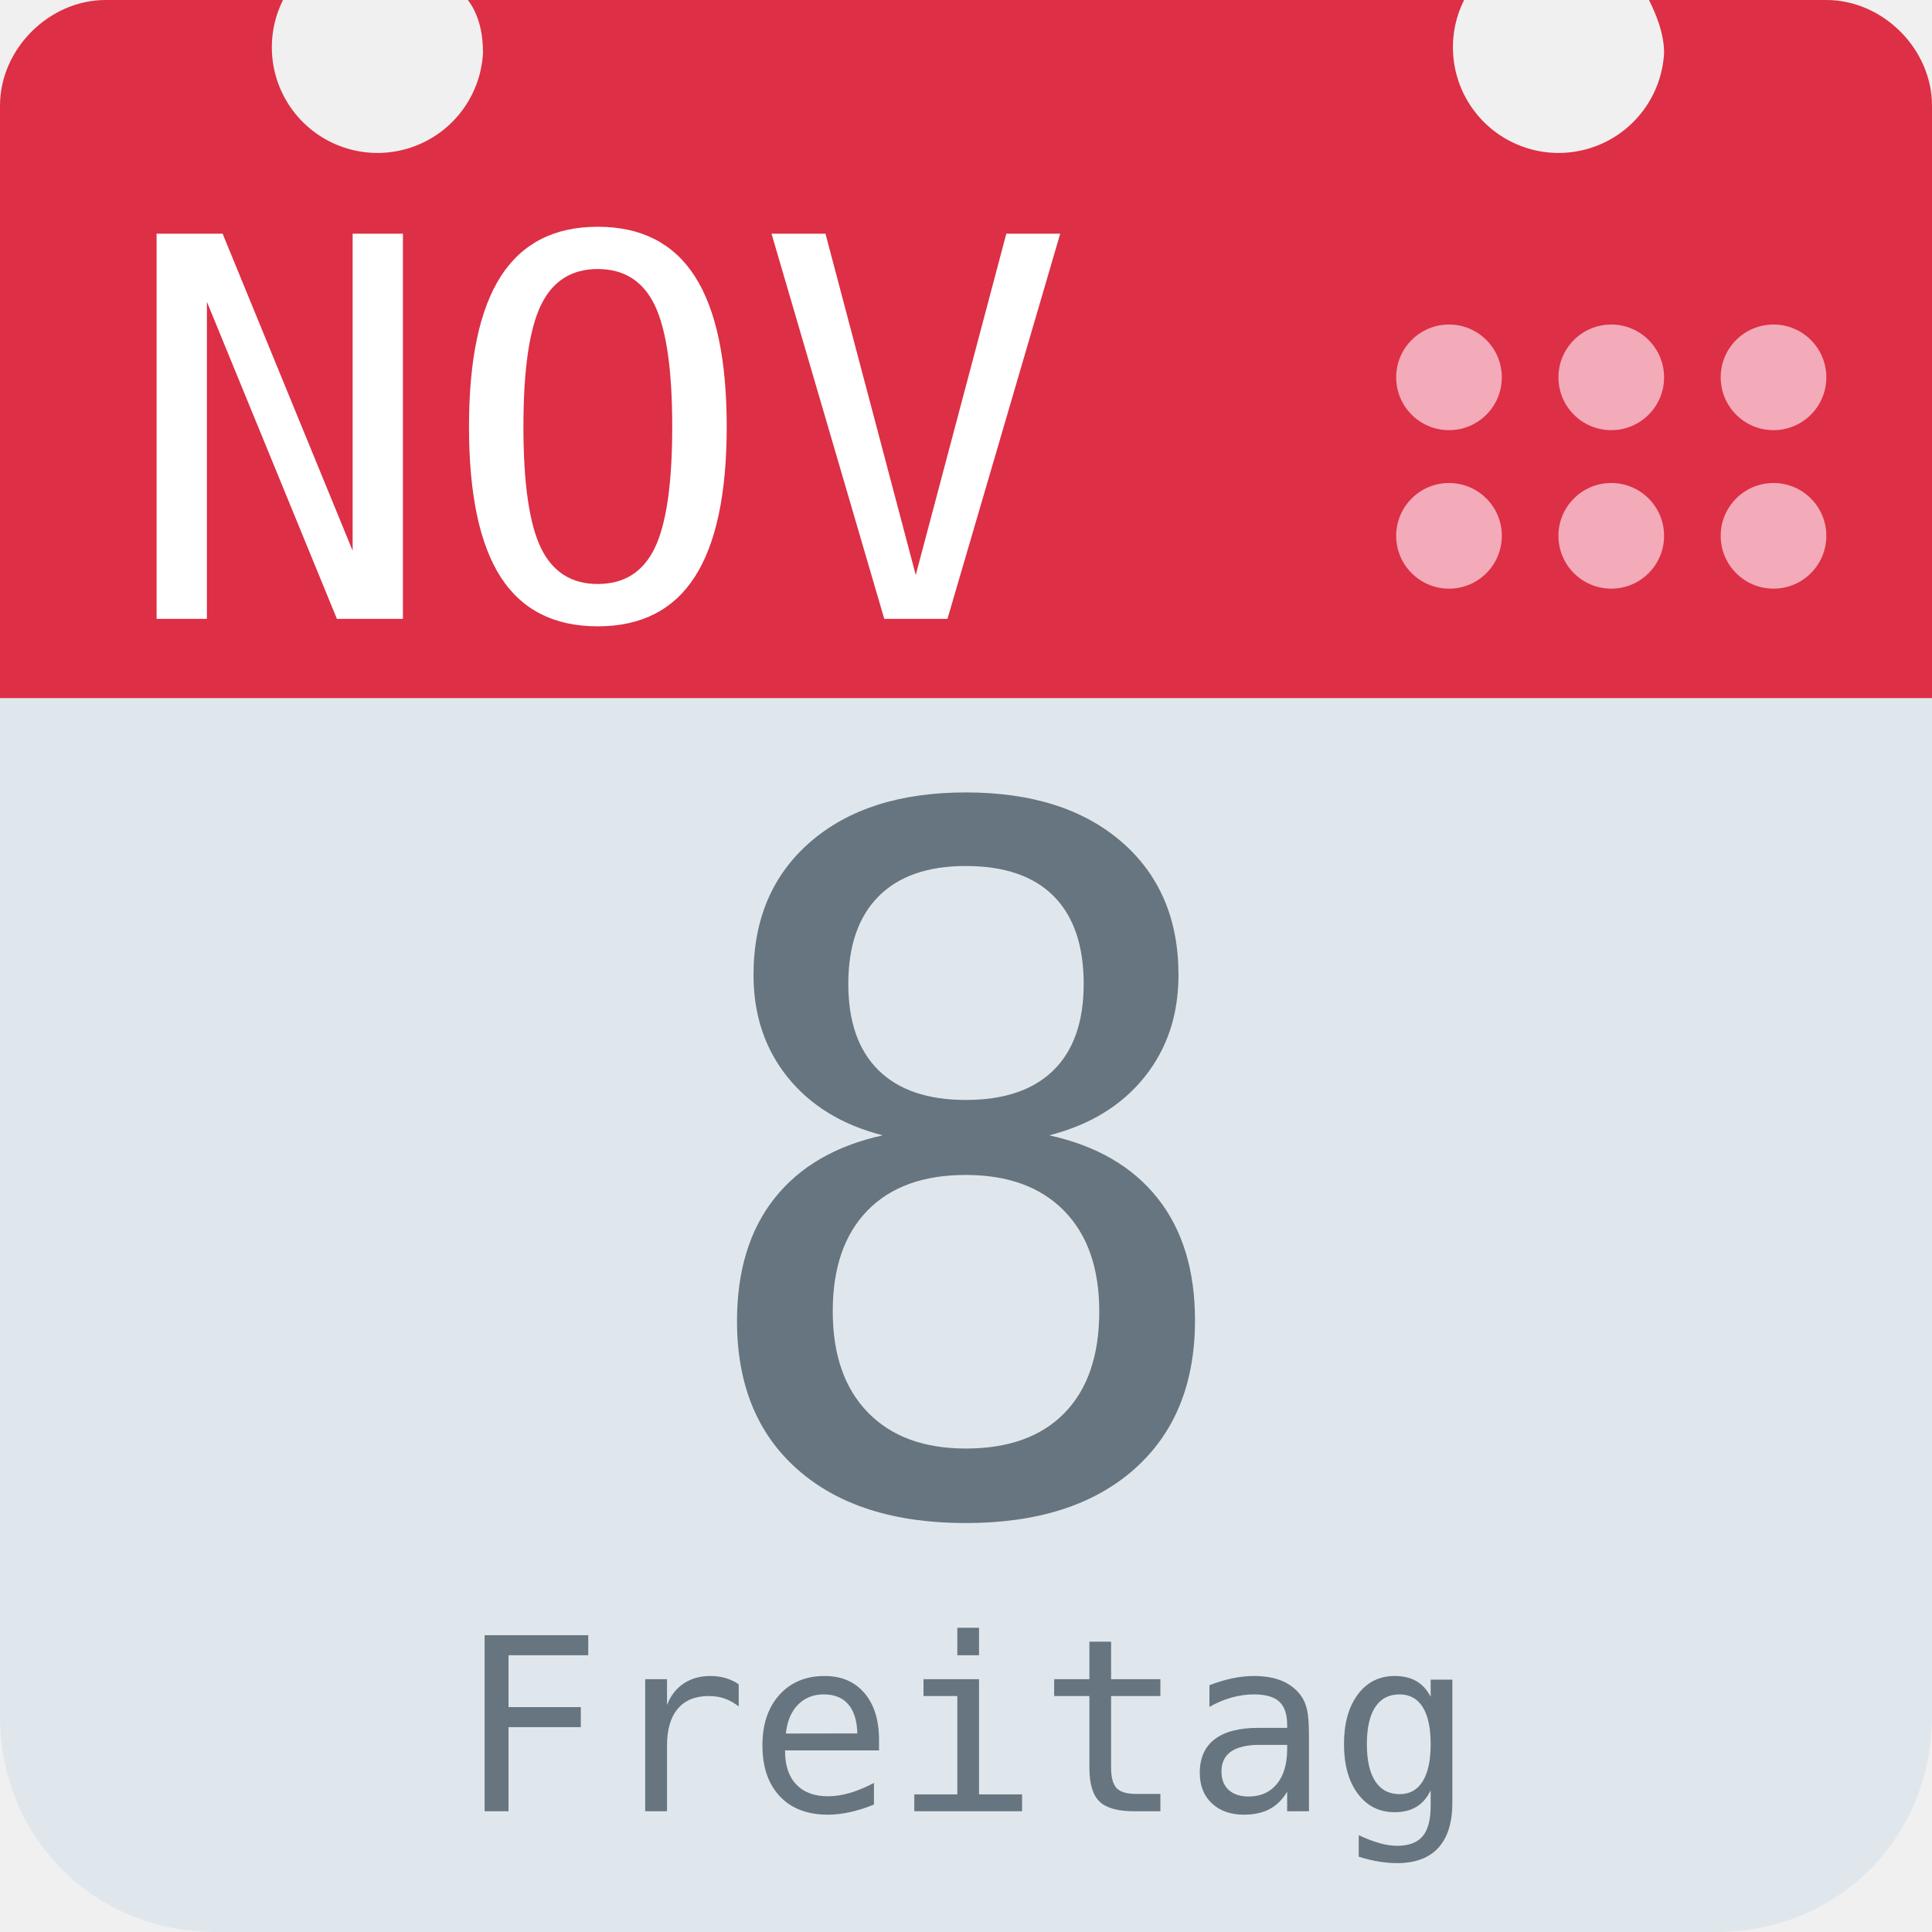
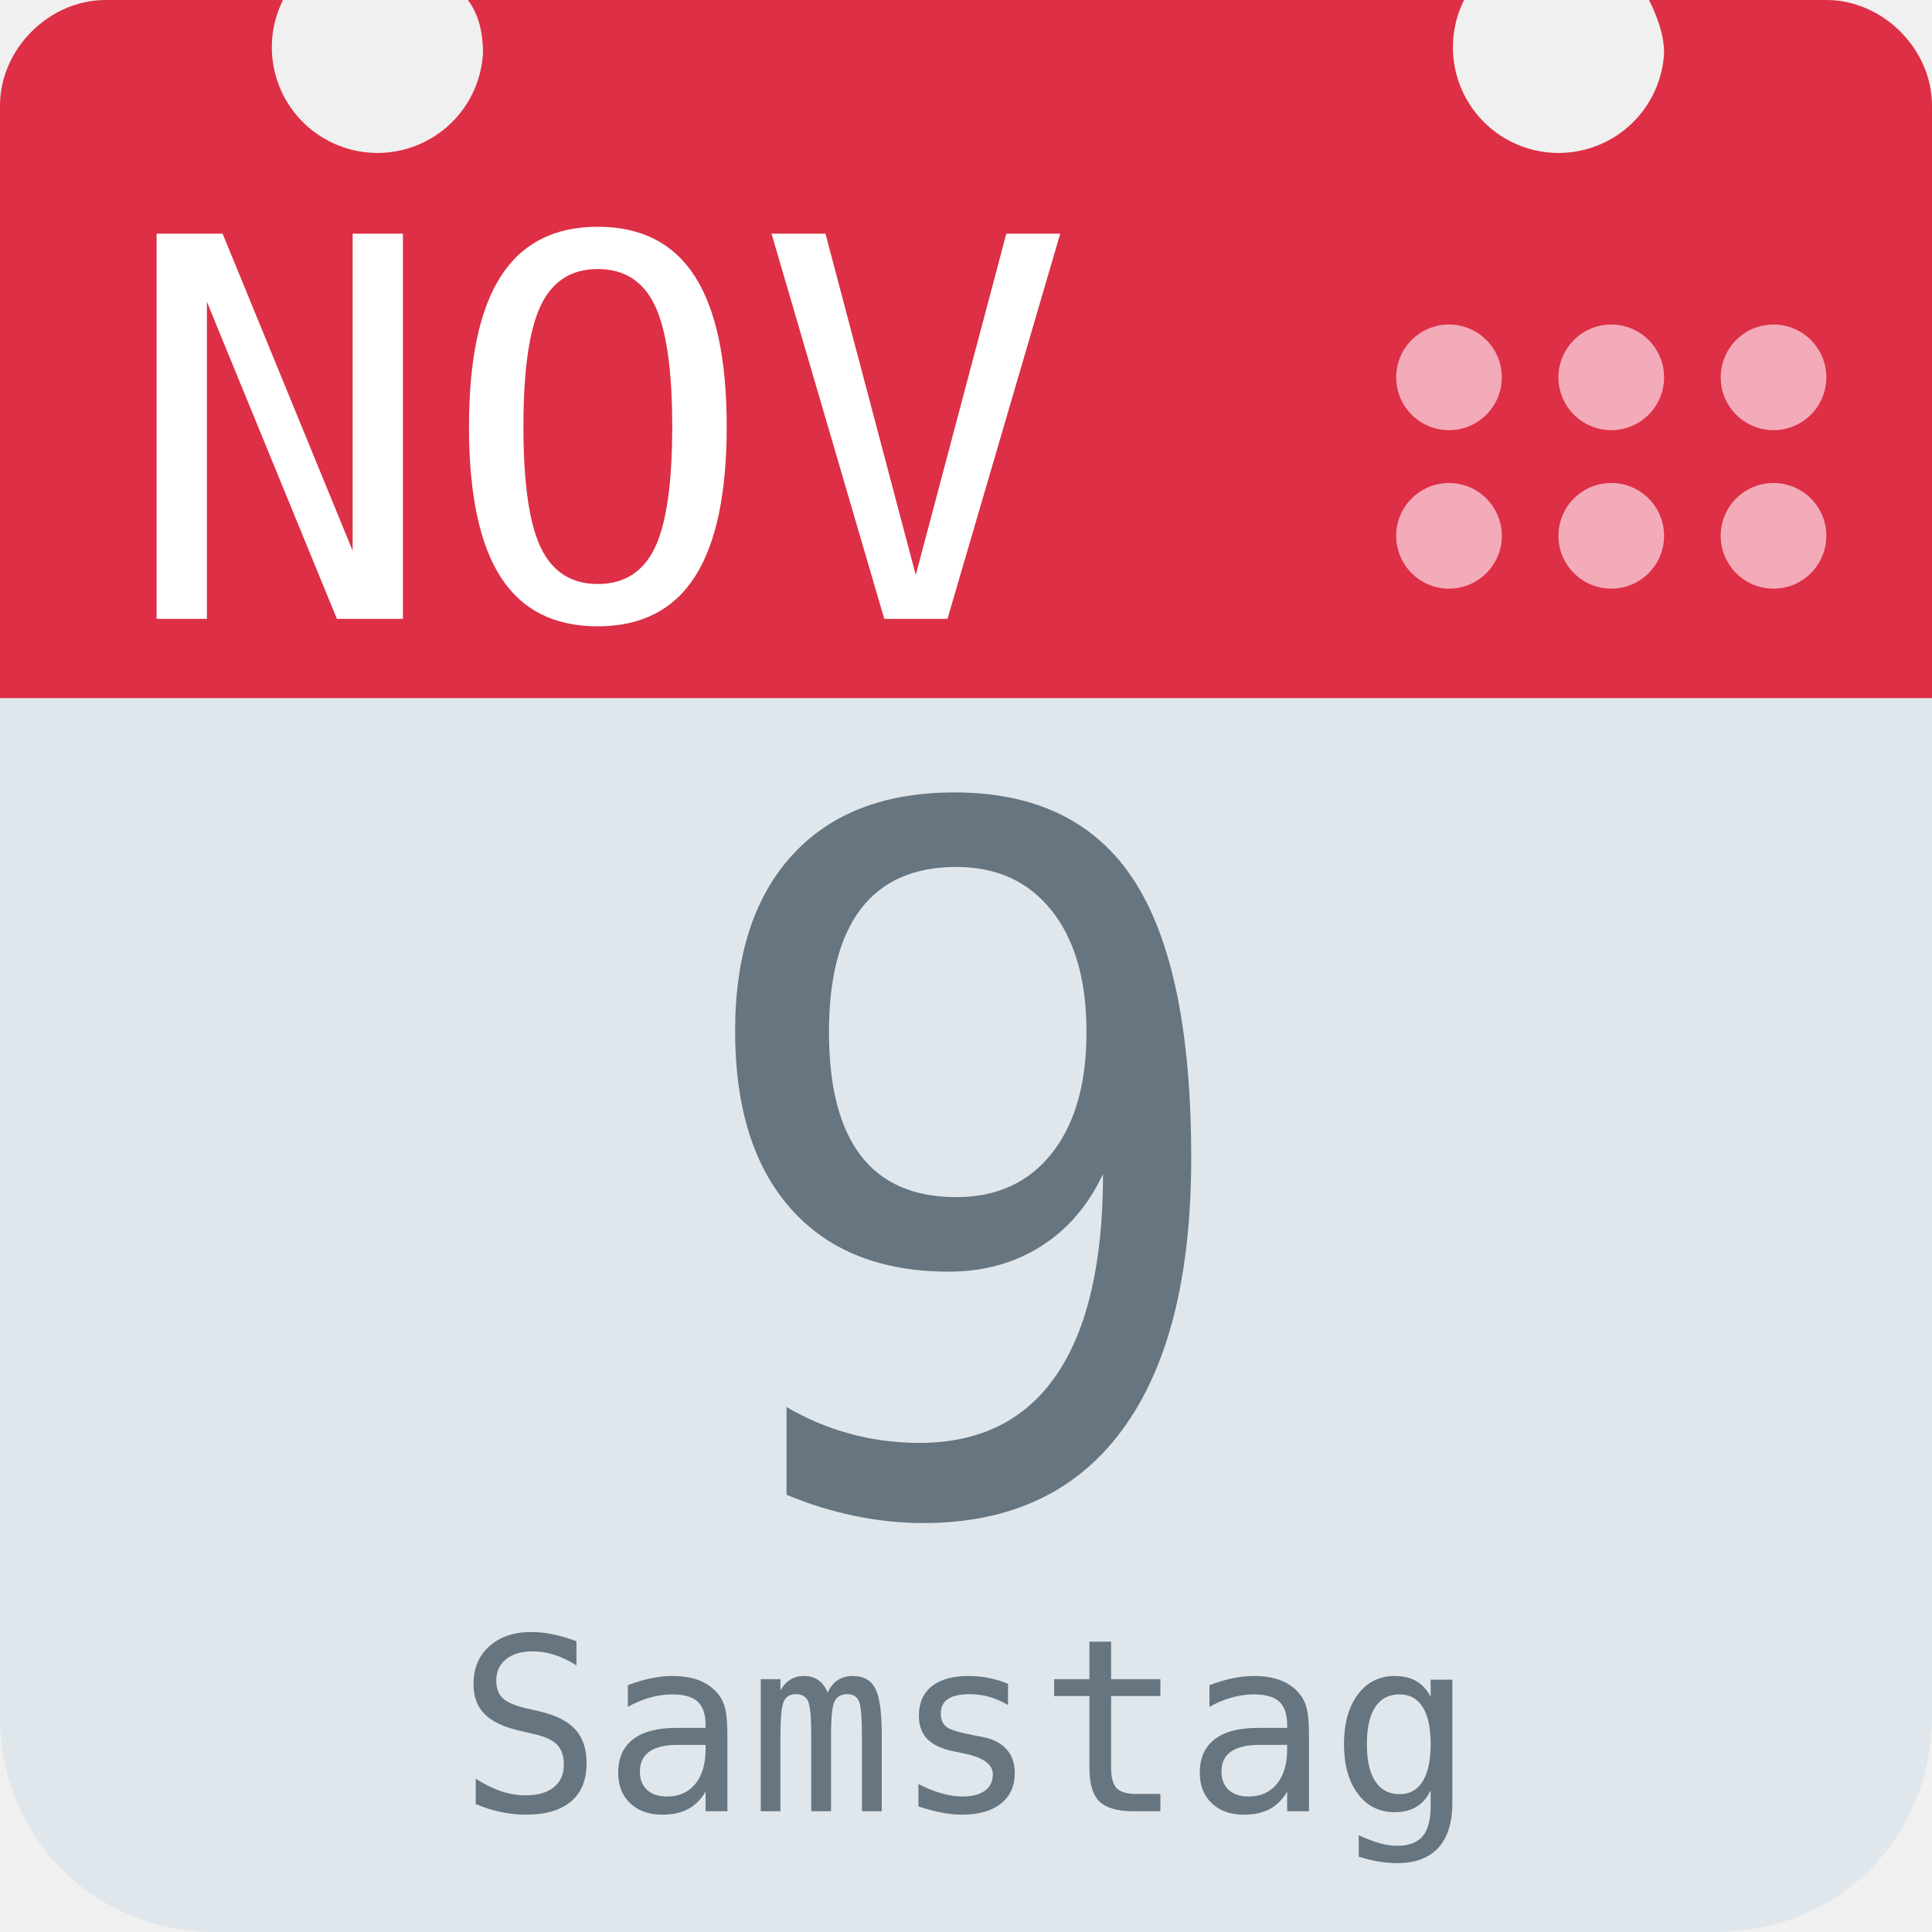
<svg xmlns="http://www.w3.org/2000/svg" aria-label="Calendar" role="img" viewBox="0 0 512 512">
  <path d="M512 455c0 32-25 57-57 57H57c-32 0-57-25-57-57V128c0-31 25-57 57-57h398c32 0 57 26 57 57z" fill="#e0e7ec" />
  <path d="M484 0h-47c2 4 4 9 4 14a28 28 0 1 1-53-14H124c3 4 4 9 4 14A28 28 0 1 1 75 0H28C13 0 0 13 0 28v157h512V28c0-15-13-28-28-28z" fill="#dd2f45" />
  <g fill="#f3aab9">
    <circle cx="470" cy="142" r="14" />
    <circle cx="470" cy="100" r="14" />
    <circle cx="427" cy="142" r="14" />
    <circle cx="427" cy="100" r="14" />
    <circle cx="384" cy="142" r="14" />
    <circle cx="384" cy="100" r="14" />
  </g>
  <text id="month" x="32" y="164" fill="#fff" font-family="monospace" font-size="140px" style="text-anchor: left">NOV</text>
-   <text id="day" x="256" y="400" fill="#66757f" font-family="monospace" font-size="256px" style="text-anchor: middle">8</text>
-   <text id="weekday" x="256" y="480" fill="#66757f" font-family="monospace" font-size="64px" style="text-anchor: middle">Freitag</text>
+   <text id="day" x="256" y="400" fill="#66757f" font-family="monospace" font-size="256px" style="text-anchor: middle">9</text>
+   <text id="weekday" x="256" y="480" fill="#66757f" font-family="monospace" font-size="64px" style="text-anchor: middle">Samstag</text>
</svg>
